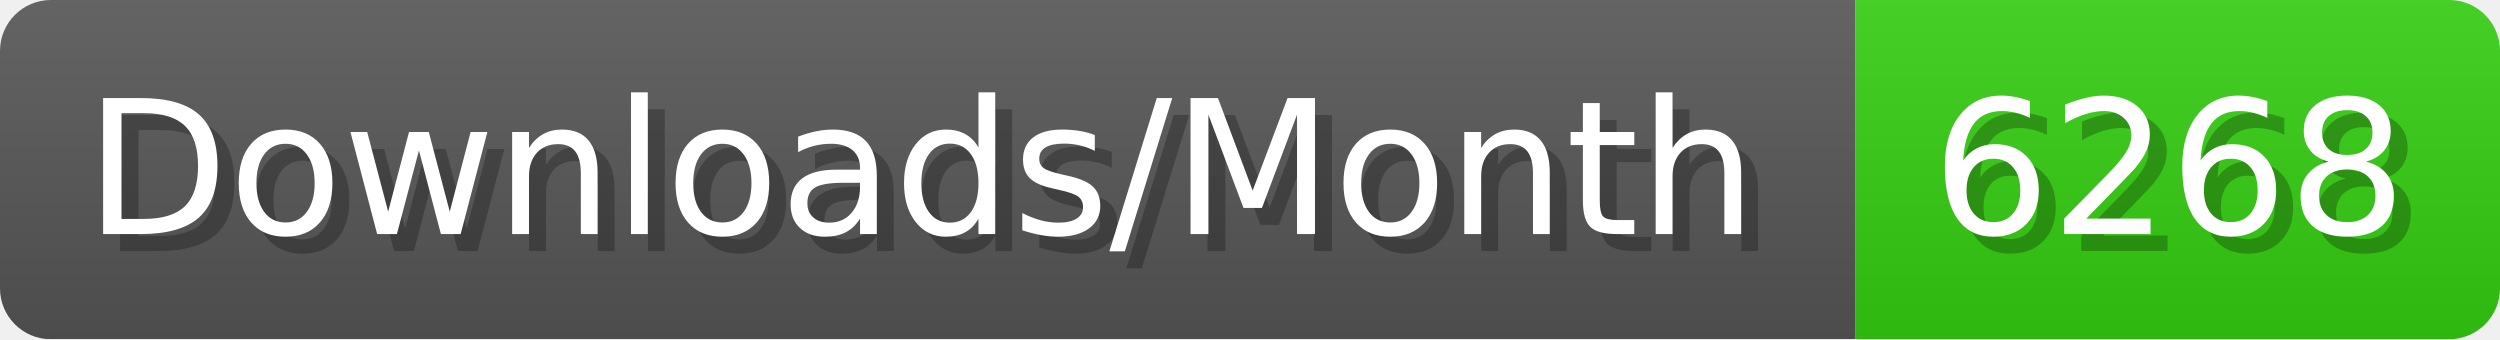
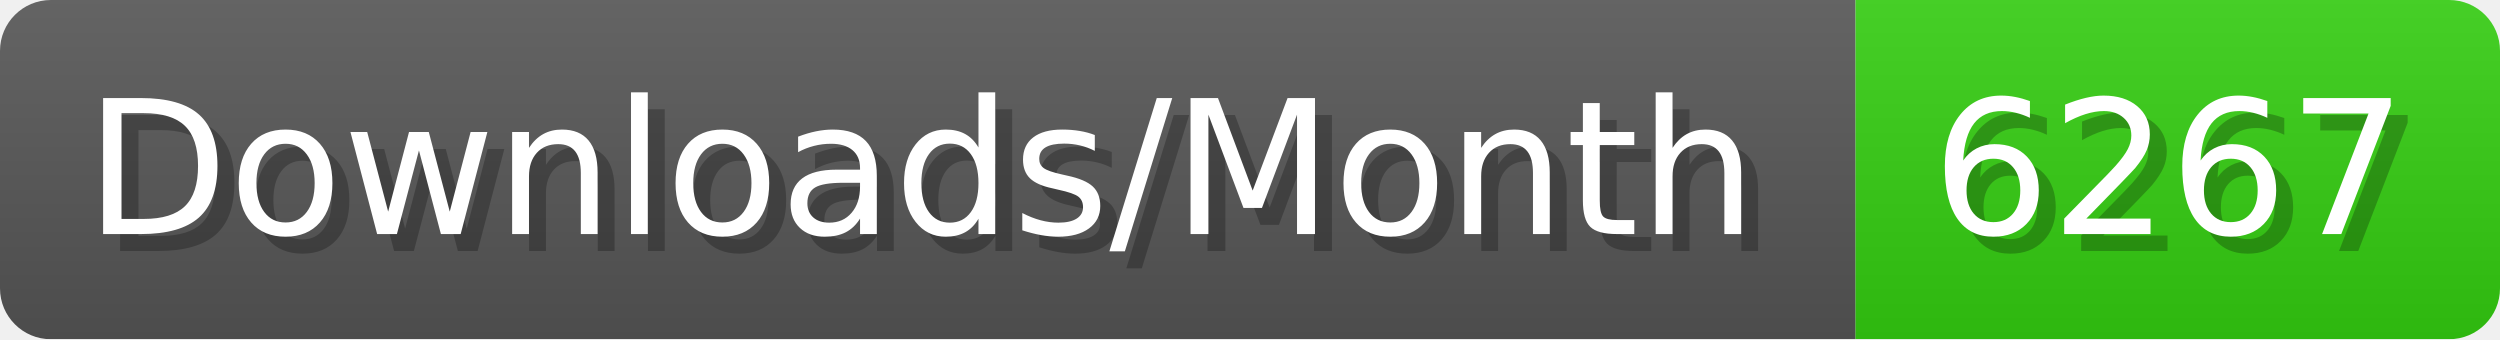
- <svg xmlns="http://www.w3.org/2000/svg" width="147.4" height="20" viewBox="0 0 1474 200" role="img" aria-label="Downloads/Month: 6268">
+ <svg xmlns="http://www.w3.org/2000/svg" width="147.4" height="20" viewBox="0 0 1474 200" role="img" aria-label="Downloads/Month: 6267">
  <linearGradient id="YlXUI" x2="0" y2="100%">
    <stop offset="0" stop-opacity=".1" stop-color="#EEE" />
    <stop offset="1" stop-opacity=".1" />
  </linearGradient>
  <mask id="JHhop">
    <rect width="1474" height="200" rx="30" fill="#FFF" />
  </mask>
  <g mask="url(#JHhop)">
    <rect width="1094" height="200" fill="#555" />
    <rect width="380" height="200" fill="#3C1" x="1094" />
    <rect width="1474" height="200" fill="url(#YlXUI)" />
  </g>
  <g aria-hidden="true" fill="#fff" text-anchor="start" font-family="Verdana,DejaVu Sans,sans-serif" font-size="110">
    <text x="60" y="148" textLength="994" fill="#000" opacity="0.25">Downloads/Month</text>
    <text x="50" y="138" textLength="994">Downloads/Month</text>
-     <text x="1149" y="148" textLength="280" fill="#000" opacity="0.25">6268</text>
-     <text x="1139" y="138" textLength="280">6268</text>
+     <text x="1149" y="148" textLength="280" fill="#000" opacity="0.25">6267</text>
+     <text x="1139" y="138" textLength="280">6267</text>
  </g>
</svg>
